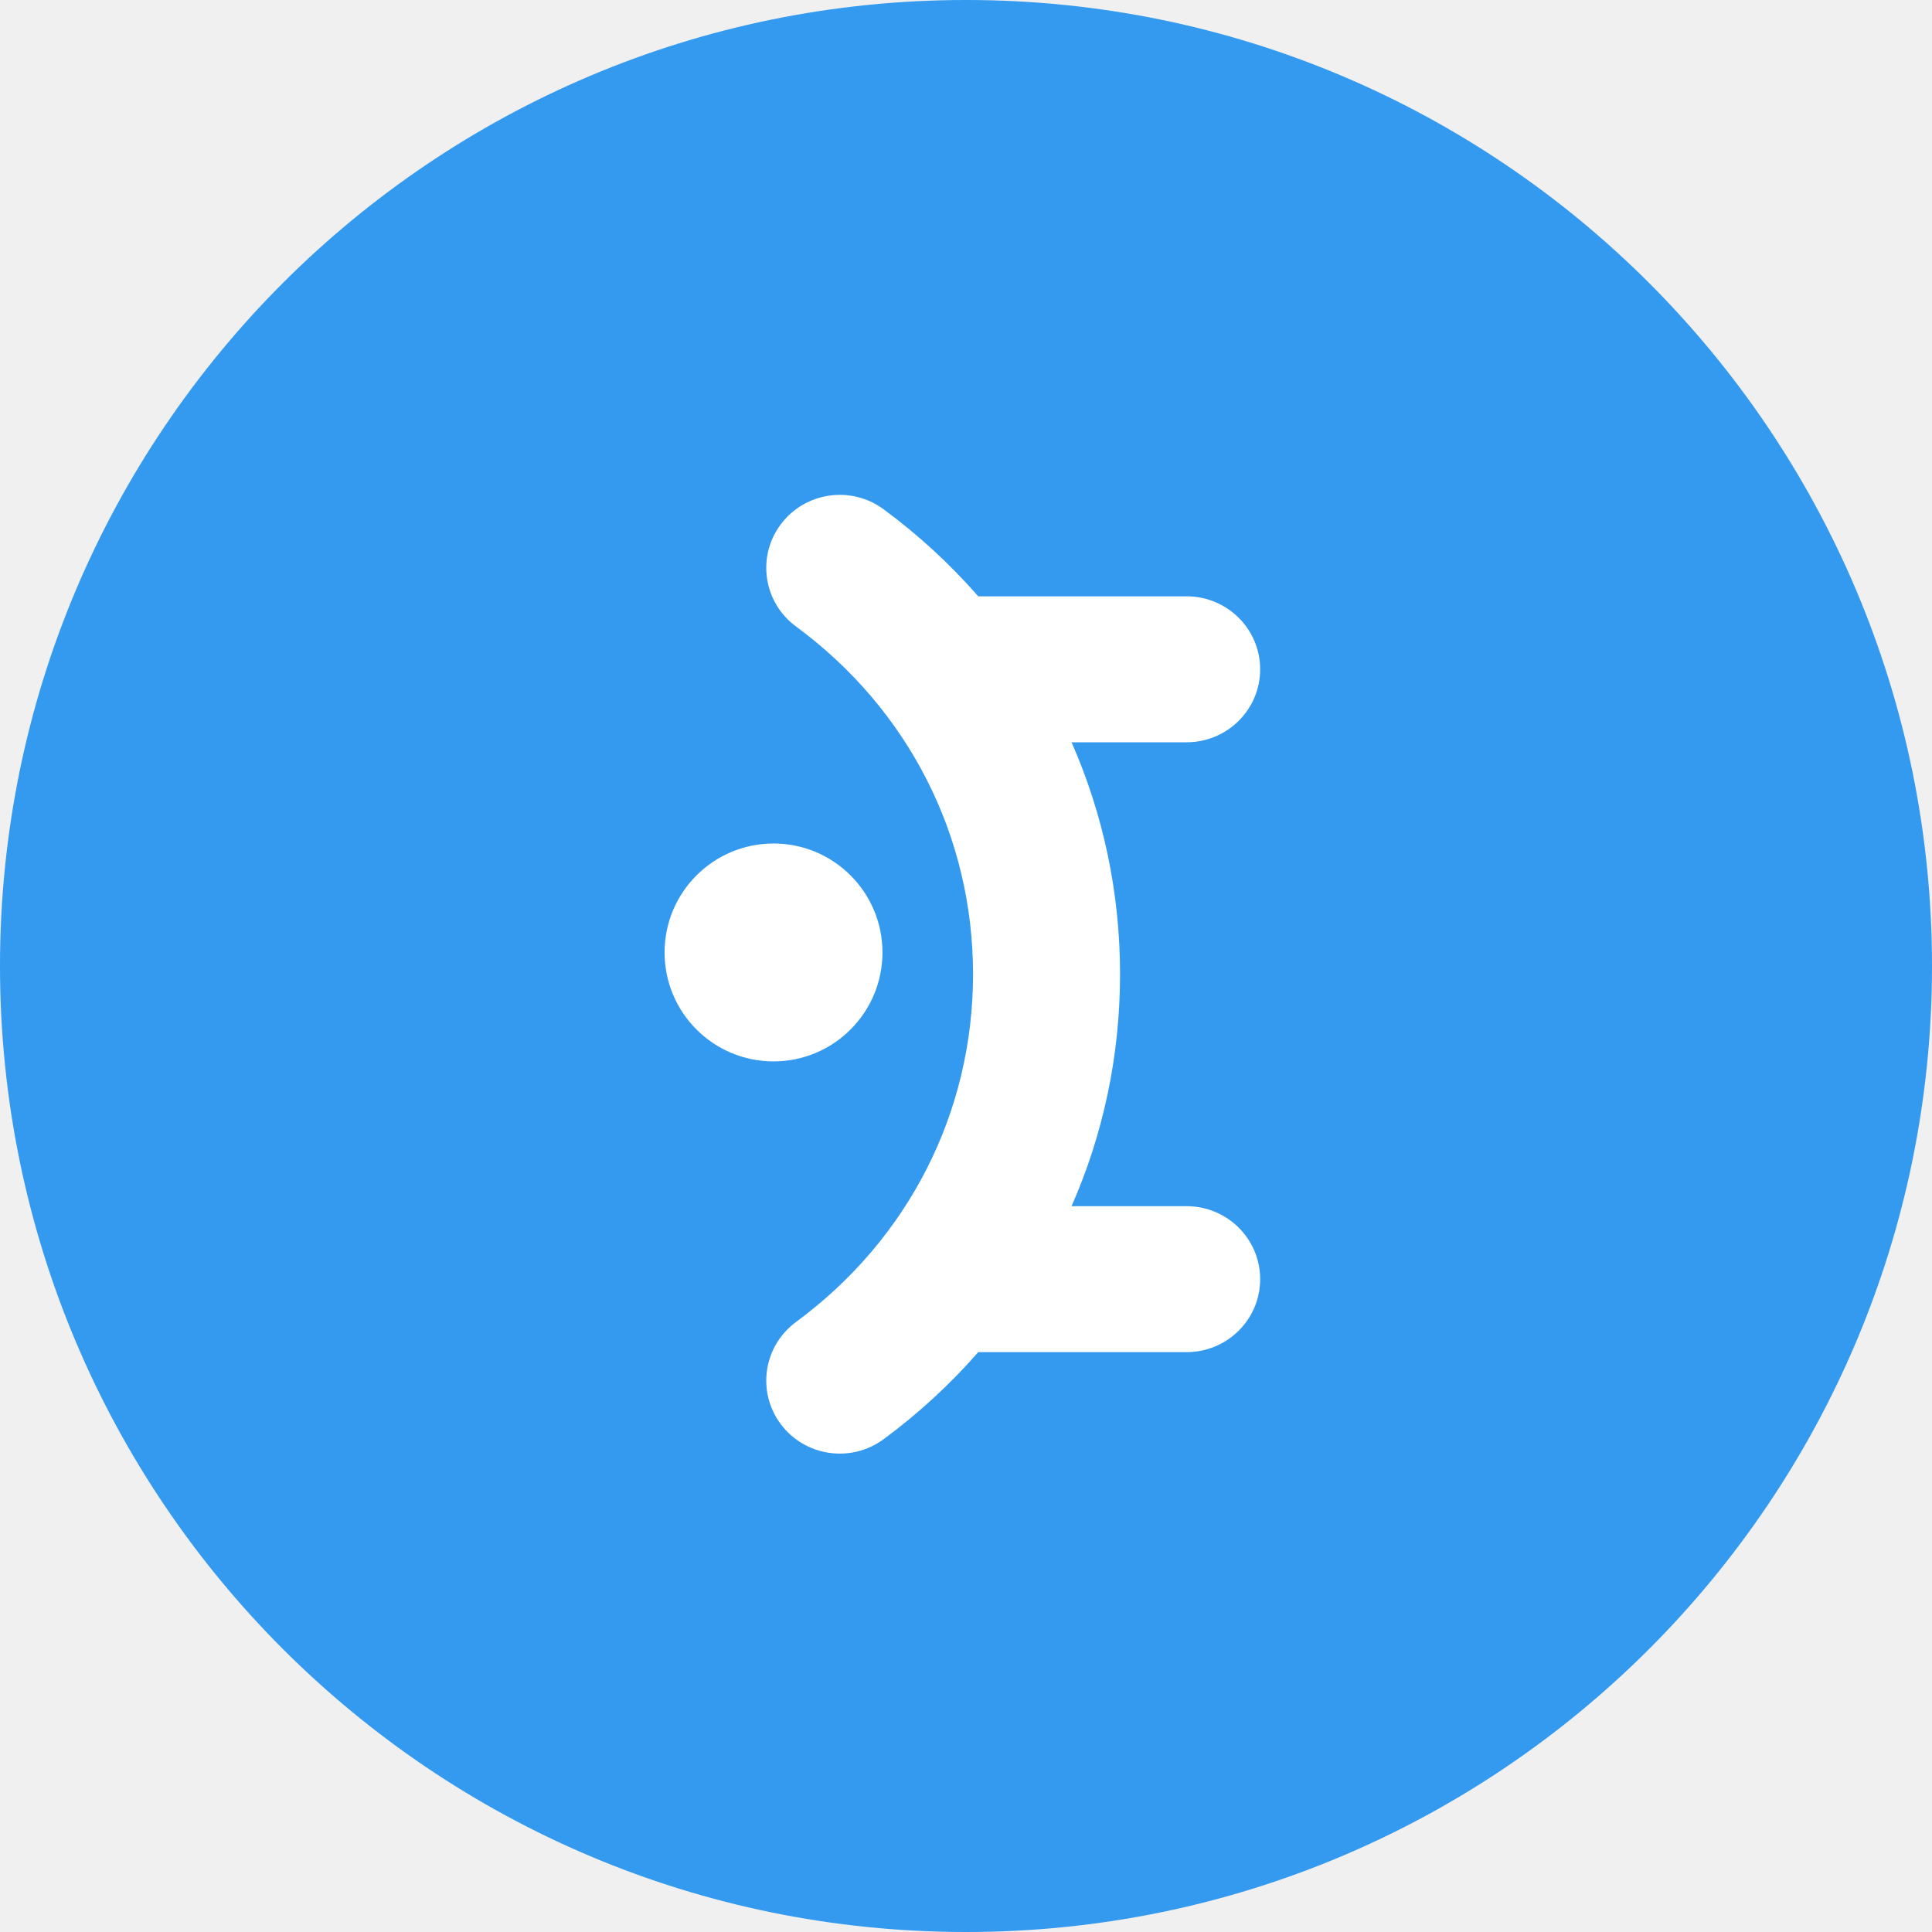
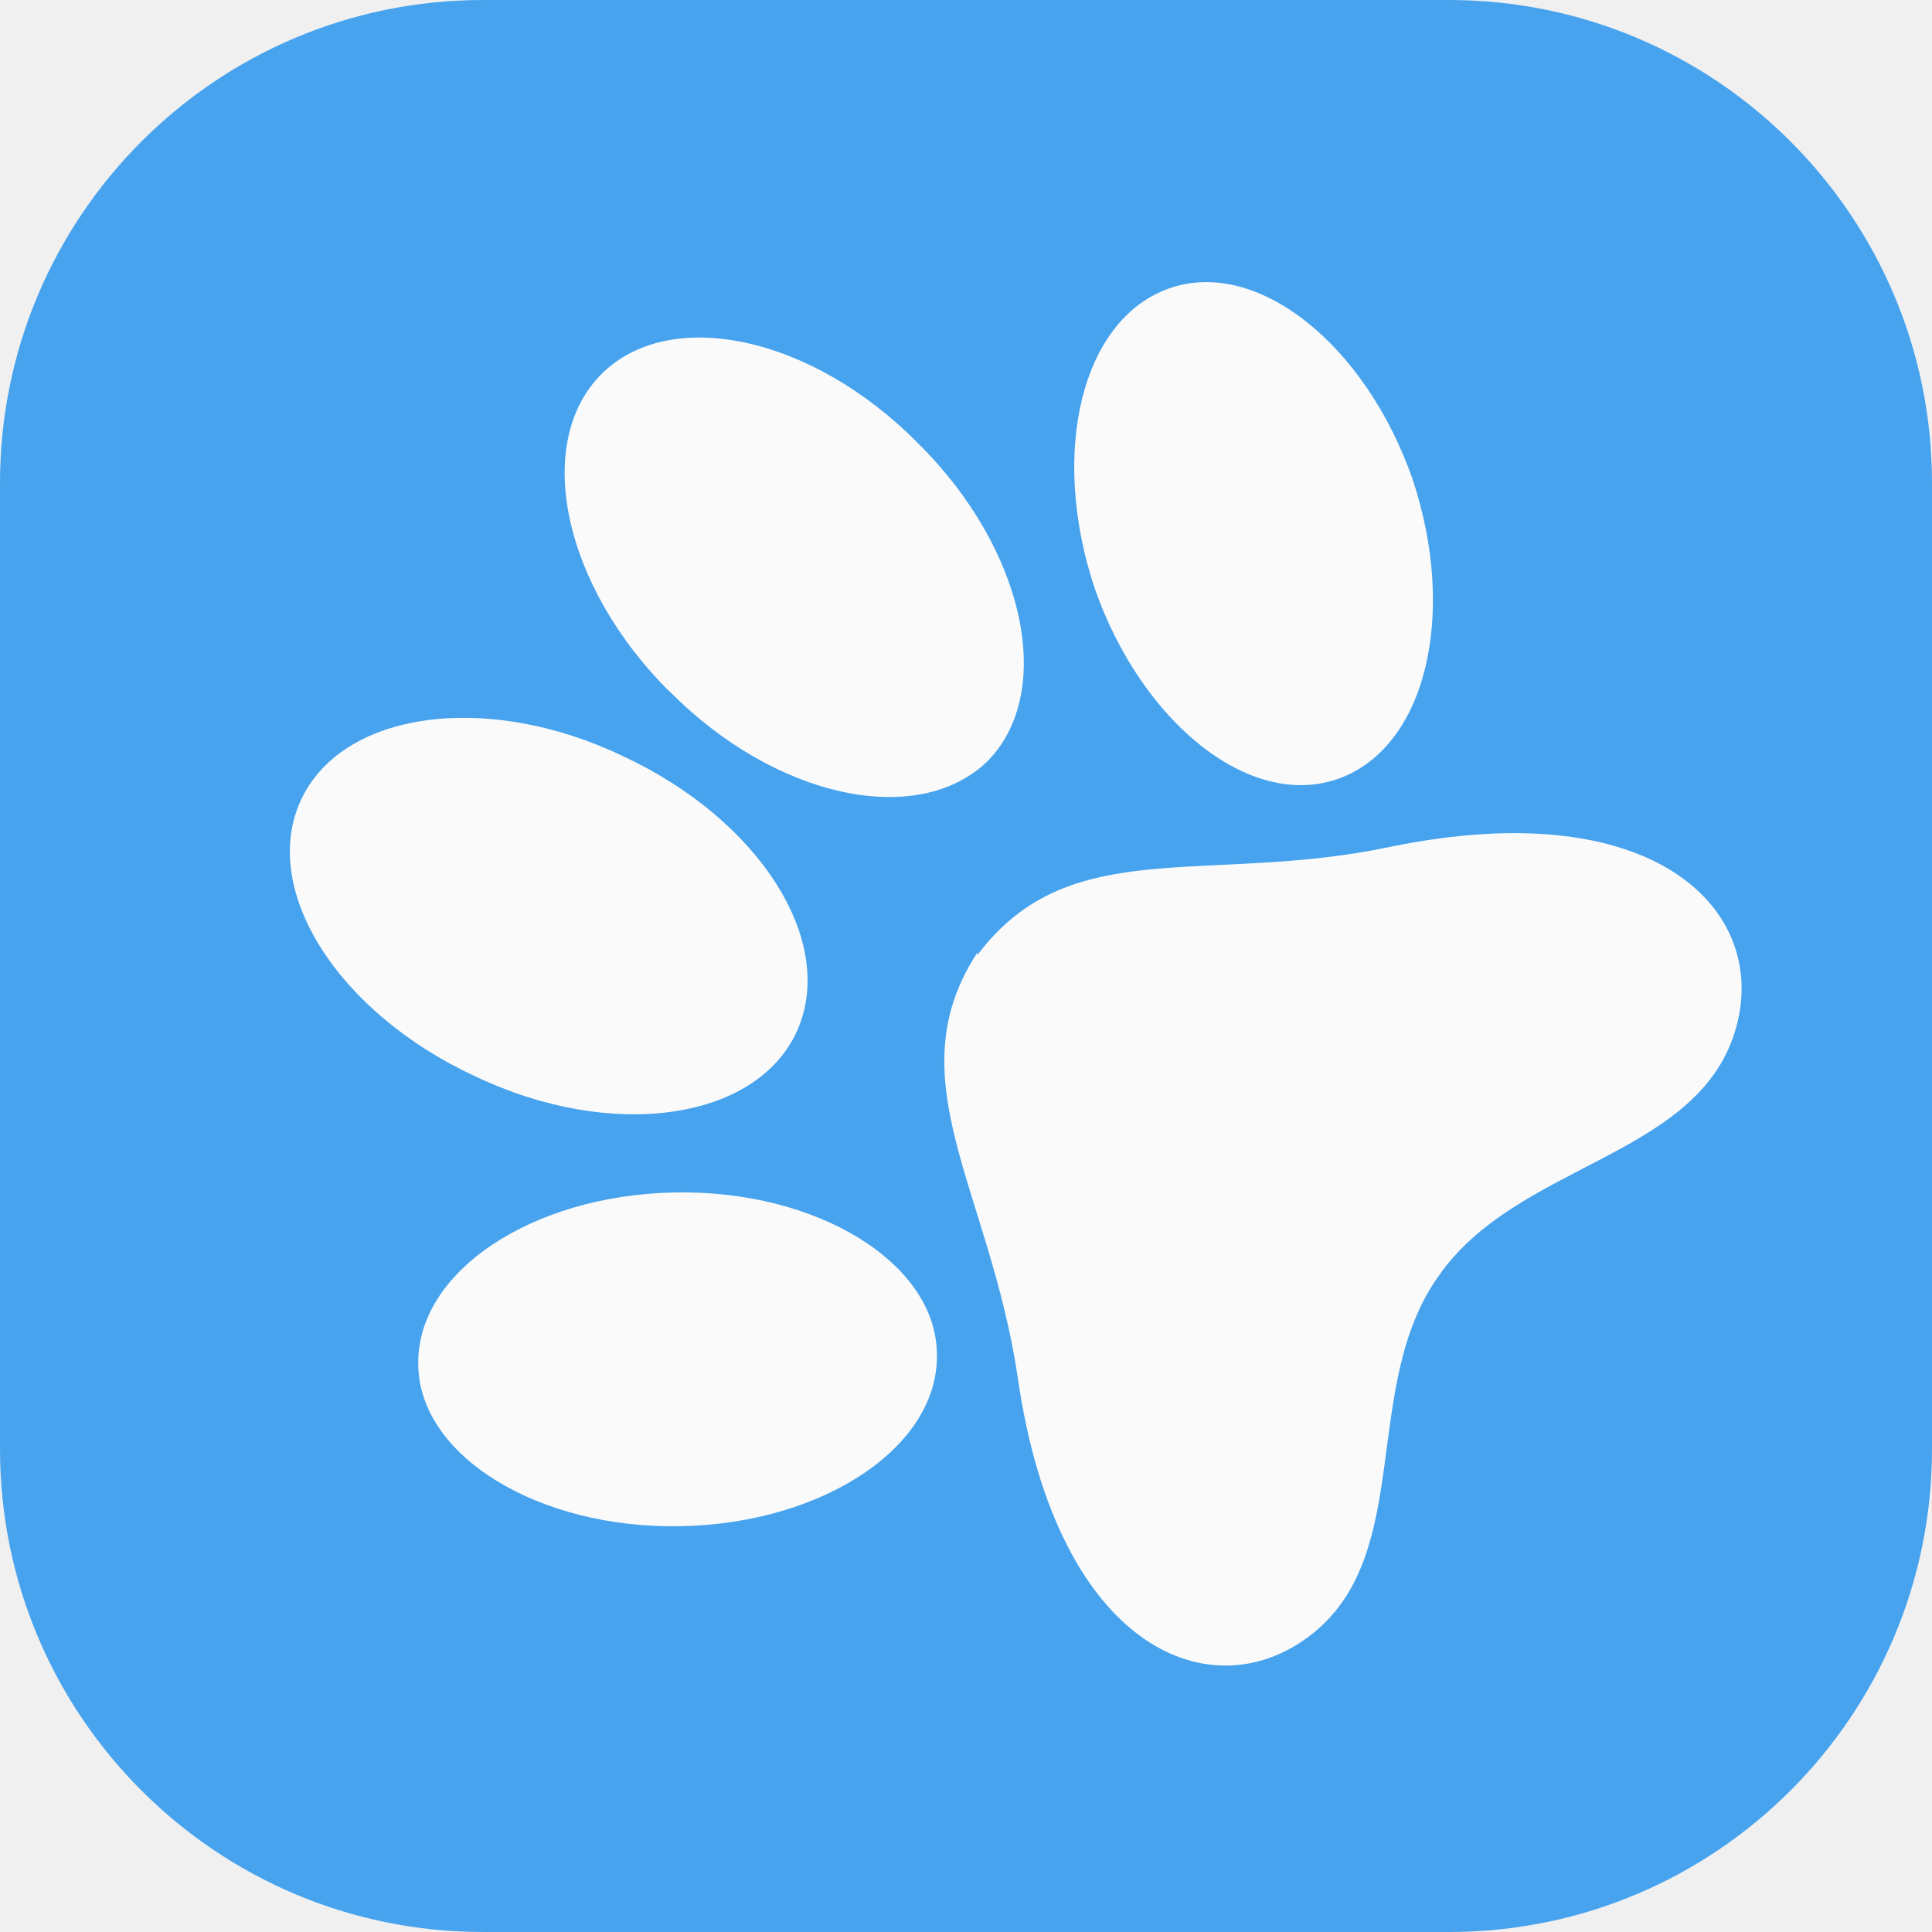
- <svg xmlns="http://www.w3.org/2000/svg" viewBox="0 0 500 500">
-   <g fill="none" fill-rule="evenodd">
-     <rect width="500" height="500" fill="#339AF0" rx="250" />
-     <g fill="#FFF">
-       <path fill-rule="nonzero" d="M202.055 135.706c-6.26 8.373-4.494 20.208 3.944 26.42 29.122 21.45 45.824 54.253 45.824 90.005 0 35.752-16.702 68.559-45.824 90.005-8.436 6.215-10.206 18.043-3.944 26.42 6.26 8.378 18.173 10.13 26.611 3.916a153.835 153.835 0 0024.509-22.54h53.93c10.506 0 19.023-8.455 19.023-18.885 0-10.43-8.517-18.886-19.023-18.886h-29.79c8.196-18.594 12.553-38.923 12.553-60.03s-4.357-41.436-12.552-60.03h29.79c10.505 0 19.022-8.455 19.022-18.885 0-10.43-8.517-18.886-19.023-18.886h-53.93a153.835 153.835 0 00-24.509-22.54c-8.438-6.215-20.351-4.46-26.61 3.916z" />
-       <path d="M171.992 246.492c0-15.572 12.624-28.195 28.196-28.195 15.572 0 28.195 12.623 28.195 28.195 0 15.572-12.623 28.196-28.195 28.196-15.572 0-28.196-12.624-28.196-28.196z" />
+ <svg xmlns="http://www.w3.org/2000/svg" version="1.1" width="128" height="128">
+   <svg width="128" height="128" viewBox="0 0 128 128" fill="none">
+     <g clip-path="url(#clip0_252_115)">
+       <rect width="128" height="128" rx="32" fill="#47A3EE" />
+       <path d="M64.75 63.282C70.826 55.153 79.914 58.669 92.103 56.108C110.129 52.387 117.622 60.761 114.813 68.741C112.004 76.721 100.43 77.179 95.323 84.523C90.129 91.76 93.7 102.775 87.024 108.182C80.456 113.501 70.044 109.451 67.426 91.246C65.578 78.836 59.259 71.472 64.77 63.087L64.75 63.282Z" fill="#FAFAFA" />
+       <path d="M72.526 38.977C75.63 47.874 82.805 53.653 88.636 51.606C94.466 49.559 96.578 40.717 93.581 31.733C90.477 22.836 83.302 17.057 77.471 19.104C71.641 21.151 69.529 29.993 72.526 38.977Z" fill="#FAFAFA" />
+       <path d="M44.675 79.003C54.152 78.816 62.015 83.682 62.072 89.697C62.217 95.821 54.586 100.93 45.109 101.116C35.632 101.302 27.77 96.436 27.712 90.421C27.568 84.298 35.198 79.189 44.675 79.003Z" fill="#FAFAFA" />
+       <path d="M44.326 45.766C51.358 52.909 60.805 54.887 65.41 50.445C69.927 45.896 67.966 36.429 60.827 29.374C53.795 22.231 44.348 20.253 39.831 24.803C35.313 29.352 37.274 38.819 44.414 45.874L44.326 45.766Z" fill="#FAFAFA" />
+       <path d="M41.214 50.07C50.328 54.279 55.483 62.406 52.792 68.33C50.1 74.254 40.5 75.609 31.494 71.313C22.381 67.104 17.225 58.977 19.917 53.053C22.608 47.129 32.208 45.774 41.214 50.07Z" fill="#FAFAFA" />
    </g>
-   </g>
+     <defs>
+       <clipPath id="SvgjsClipPath1003">
+         <rect width="128" height="128" rx="32" fill="white" />
+       </clipPath>
+     </defs>
+   </svg>
+   <style>@media (prefers-color-scheme: light) { :root { filter: none; } }
+ @media (prefers-color-scheme: dark) { :root { filter: none; } }
+ </style>
</svg>
